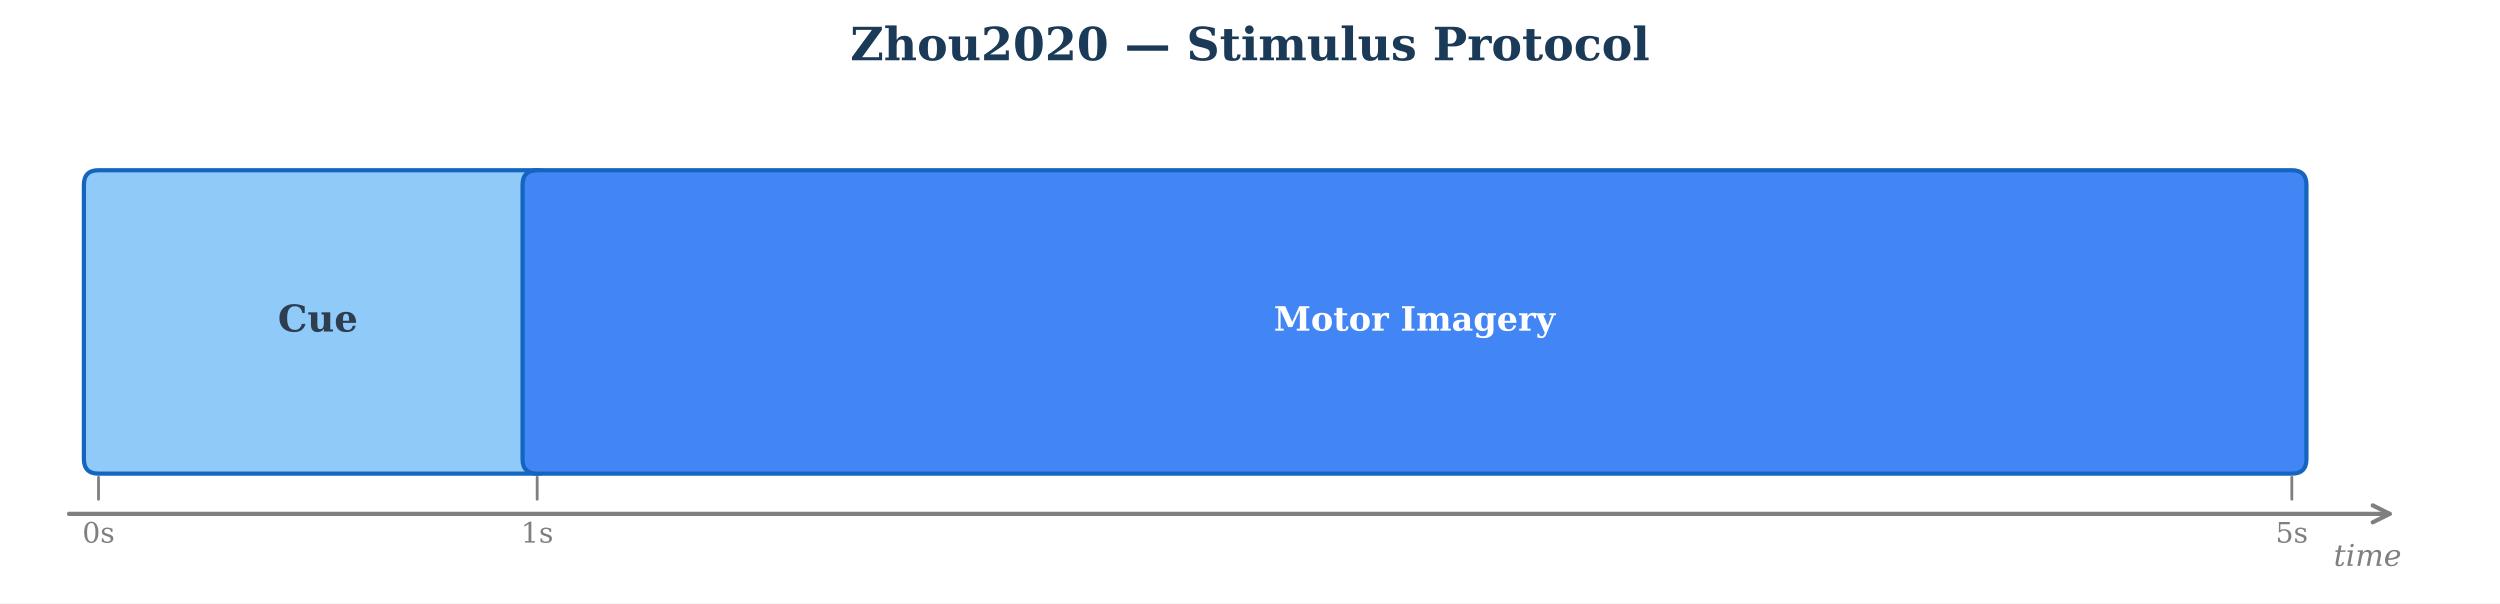
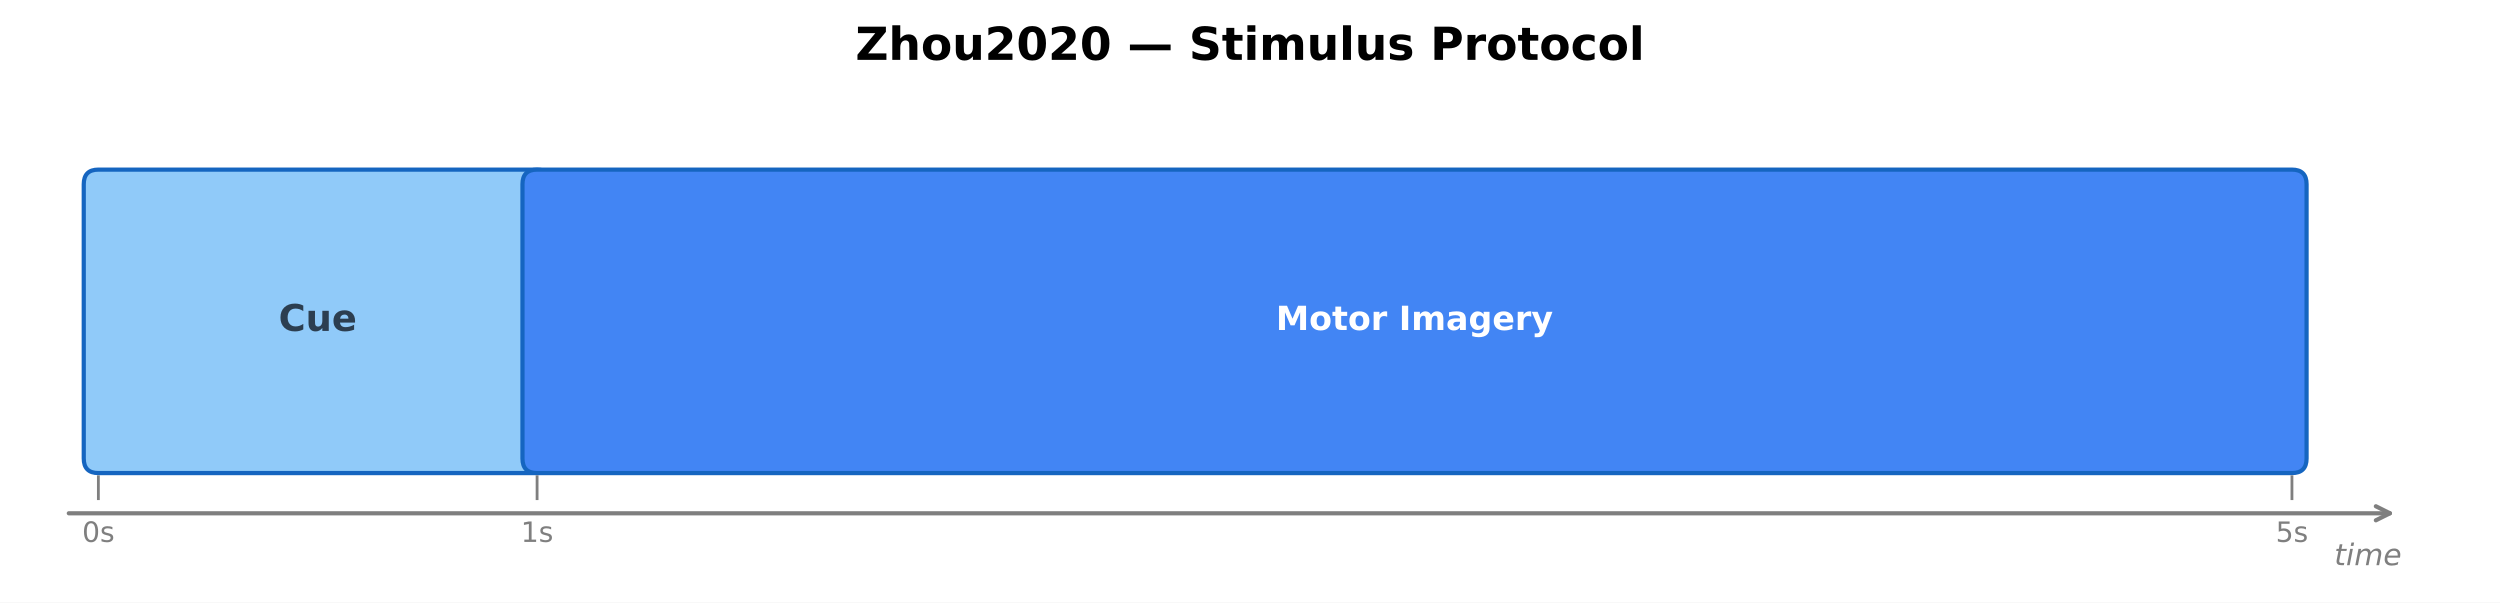
- <svg xmlns="http://www.w3.org/2000/svg" xmlns:xlink="http://www.w3.org/1999/xlink" width="708.48pt" height="170.95pt" viewBox="0 0 708.48 170.95" version="1.1">
+ <svg xmlns="http://www.w3.org/2000/svg" xmlns:xlink="http://www.w3.org/1999/xlink" width="712.8pt" height="171.788pt" viewBox="0 0 712.8 171.788" version="1.1">
  <defs>
    <style type="text/css">*{stroke-linejoin: round; stroke-linecap: butt}</style>
  </defs>
  <g id="figure_1">
    <g id="patch_1">
-       <path d="M 0 170.95  L 708.48 170.95  L 708.48 0  L 0 0  z " style="fill: #ffffff" />
+       <path d="M 0 171.788  L 712.8 171.788  L 712.8 0  L 0 0  z " style="fill: #ffffff" />
    </g>
    <g id="axes_1">
      <g id="patch_2">
-         <path d="M 27.919 134.226  L 152.232 134.226  Q 156.375 134.226 156.375 130.082  L 156.375 52.387  Q 156.375 48.243 152.232 48.243  L 27.919 48.243  Q 23.775 48.243 23.775 52.387  L 23.775 130.082  Q 23.775 134.226 27.919 134.226  z " clip-path="url(#pac7bf177c7)" style="fill: #90caf9; stroke: #1565c0; stroke-width: 1.2" />
+         <path d="M 28.048 134.88  L 153.134 134.88  Q 157.304 134.88 157.304 130.711  L 157.304 52.532  Q 157.304 48.362 153.134 48.362  L 28.048 48.362  Q 23.878 48.362 23.878 52.532  L 23.878 130.711  Q 23.878 134.88 28.048 134.88  z " clip-path="url(#p168a9b59c7)" style="fill: #90caf9; stroke: #1565c0; stroke-width: 1.2" />
      </g>
      <g id="patch_3">
-         <path d="M 152.232 134.226  L 649.483 134.226  Q 653.627 134.226 653.627 130.082  L 653.627 52.387  Q 653.627 48.243 649.483 48.243  L 152.232 48.243  Q 148.088 48.243 148.088 52.387  L 148.088 130.082  Q 148.088 134.226 152.232 134.226  z " clip-path="url(#pac7bf177c7)" style="fill: #4285f4; stroke: #1565c0; stroke-width: 1.2" />
+         <path d="M 153.134 134.88  L 653.481 134.88  Q 657.65 134.88 657.65 130.711  L 657.65 52.532  Q 657.65 48.362 653.481 48.362  L 153.134 48.362  Q 148.965 48.362 148.965 52.532  L 148.965 130.711  Q 148.965 134.88 153.134 134.88  z " clip-path="url(#p168a9b59c7)" style="fill: #4285f4; stroke: #1565c0; stroke-width: 1.2" />
      </g>
      <g id="line2d_1">
-         <path d="M 27.919 135.262  L 27.919 141.477  " clip-path="url(#pac7bf177c7)" style="fill: none; stroke: #7f7f7f; stroke-width: 0.8; stroke-linecap: round" />
+         <path d="M 28.048 135.923  L 28.048 142.177  " clip-path="url(#p168a9b59c7)" style="fill: none; stroke: #7f7f7f; stroke-width: 0.8; stroke-linecap: square" />
      </g>
      <g id="line2d_2">
-         <path d="M 152.232 135.262  L 152.232 141.477  " clip-path="url(#pac7bf177c7)" style="fill: none; stroke: #7f7f7f; stroke-width: 0.8; stroke-linecap: round" />
+         <path d="M 153.134 135.923  L 153.134 142.177  " clip-path="url(#p168a9b59c7)" style="fill: none; stroke: #7f7f7f; stroke-width: 0.8; stroke-linecap: square" />
      </g>
      <g id="line2d_3">
-         <path d="M 649.483 135.262  L 649.483 141.477  " clip-path="url(#pac7bf177c7)" style="fill: none; stroke: #7f7f7f; stroke-width: 0.8; stroke-linecap: round" />
+         <path d="M 653.481 135.923  L 653.481 142.177  " clip-path="url(#p168a9b59c7)" style="fill: none; stroke: #7f7f7f; stroke-width: 0.8; stroke-linecap: square" />
      </g>
      <g id="text_1">
-         <g clip-path="url(#pac7bf177c7)">
-           <g style="fill: #2c3e50" transform="translate(78.73932 93.96193) scale(0.105 -0.105)">
+         <g clip-path="url(#p168a9b59c7)">
+           <g style="fill: #2c3e50" transform="translate(79.43972 94.34879) scale(0.105 -0.105)">
            <defs>
-               <path id="DejaVuSerif-Bold-26" d="M 4769 1331  Q 4584 609 4106 259  Q 3628 -91 2822 -91  Q 1641 -91 955 561  Q 269 1213 269 2328  Q 269 3447 955 4098  Q 1641 4750 2822 4750  Q 3238 4750 3688 4650  Q 4138 4550 4641 4347  L 4641 3200  L 4244 3200  Q 4122 3788 3800 4080  Q 3478 4372 2950 4372  Q 2269 4372 1937 3870  Q 1606 3369 1606 2328  Q 1606 1288 1937 788  Q 2269 288 2956 288  Q 3422 288 3717 547  Q 4013 806 4147 1331  L 4769 1331  z " transform="scale(0.015625)" />
-               <path id="DejaVuSerif-Bold-58" d="M 3963 3322  L 3963 378  L 4434 378  L 4434 0  L 2853 0  L 2853 469  Q 2656 172 2400 40  Q 2144 -91 1753 -91  Q 1194 -91 908 239  Q 622 569 622 1209  L 622 2944  L 147 2944  L 147 3322  L 1728 3322  L 1728 1381  Q 1728 763 1831 595  Q 1934 428 2209 428  Q 2544 428 2698 675  Q 2853 922 2853 1459  L 2853 2944  L 2450 2944  L 2450 3322  L 3963 3322  z " transform="scale(0.015625)" />
-               <path id="DejaVuSerif-Bold-48" d="M 2566 1875  Q 2566 2531 2444 2795  Q 2322 3059 2028 3059  Q 1744 3059 1620 2800  Q 1497 2541 1497 1931  L 1497 1875  L 2566 1875  z M 3781 1503  L 1497 1503  L 1497 1478  Q 1497 834 1690 548  Q 1884 263 2316 263  Q 2675 263 2897 453  Q 3119 644 3181 1006  L 3700 1006  Q 3566 441 3166 175  Q 2766 -91 2047 -91  Q 1184 -91 723 364  Q 263 819 263 1663  Q 263 2488 734 2950  Q 1206 3413 2047 3413  Q 2872 3413 3312 2927  Q 3753 2441 3781 1503  z " transform="scale(0.015625)" />
+               <path id="DejaVuSans-Bold-26" d="M 4288 256  Q 3956 84 3597 -3  Q 3238 -91 2847 -91  Q 1681 -91 1000 561  Q 319 1213 319 2328  Q 319 3447 1000 4098  Q 1681 4750 2847 4750  Q 3238 4750 3597 4662  Q 3956 4575 4288 4403  L 4288 3438  Q 3953 3666 3628 3772  Q 3303 3878 2944 3878  Q 2300 3878 1931 3465  Q 1563 3053 1563 2328  Q 1563 1606 1931 1193  Q 2300 781 2944 781  Q 3303 781 3628 887  Q 3953 994 4288 1222  L 4288 256  z " transform="scale(0.015625)" />
+               <path id="DejaVuSans-Bold-58" d="M 500 1363  L 500 3500  L 1625 3500  L 1625 3150  Q 1625 2866 1622 2436  Q 1619 2006 1619 1863  Q 1619 1441 1641 1255  Q 1663 1069 1716 984  Q 1784 875 1895 815  Q 2006 756 2150 756  Q 2500 756 2700 1025  Q 2900 1294 2900 1772  L 2900 3500  L 4019 3500  L 4019 0  L 2900 0  L 2900 506  Q 2647 200 2364 54  Q 2081 -91 1741 -91  Q 1134 -91 817 281  Q 500 653 500 1363  z " transform="scale(0.015625)" />
+               <path id="DejaVuSans-Bold-48" d="M 4031 1759  L 4031 1441  L 1416 1441  Q 1456 1047 1700 850  Q 1944 653 2381 653  Q 2734 653 3104 758  Q 3475 863 3866 1075  L 3866 213  Q 3469 63 3072 -14  Q 2675 -91 2278 -91  Q 1328 -91 801 392  Q 275 875 275 1747  Q 275 2603 792 3093  Q 1309 3584 2216 3584  Q 3041 3584 3536 3087  Q 4031 2591 4031 1759  z M 2881 2131  Q 2881 2450 2695 2645  Q 2509 2841 2209 2841  Q 1884 2841 1681 2658  Q 1478 2475 1428 2131  L 2881 2131  z " transform="scale(0.015625)" />
            </defs>
-             <use xlink:href="#DejaVuSerif-Bold-26" />
-             <use xlink:href="#DejaVuSerif-Bold-58" transform="translate(79.59375 0)" />
-             <use xlink:href="#DejaVuSerif-Bold-48" transform="translate(152.2969 0)" />
+             <use xlink:href="#DejaVuSans-Bold-26" />
+             <use xlink:href="#DejaVuSans-Bold-58" transform="translate(73.39062 0)" />
+             <use xlink:href="#DejaVuSans-Bold-48" transform="translate(144.5781 0)" />
          </g>
        </g>
      </g>
      <g id="text_2">
-         <g clip-path="url(#pac7bf177c7)">
-           <g style="fill: #ffffff" transform="translate(360.9803 93.70216) scale(0.095 -0.095)">
+         <g clip-path="url(#p168a9b59c7)">
+           <g style="fill: #ffffff" transform="translate(363.8045 94.08903) scale(0.095 -0.095)">
            <defs>
-               <path id="DejaVuSerif-Bold-30" d="M 269 0  L 269 378  L 863 378  L 863 4288  L 269 4288  L 269 4666  L 2194 4666  L 3525 1672  L 4863 4666  L 6784 4666  L 6784 4288  L 6188 4288  L 6188 378  L 6784 378  L 6784 0  L 4384 0  L 4384 378  L 4978 378  L 4978 3938  L 3531 684  L 2741 684  L 1300 3938  L 1300 378  L 1894 378  L 1894 0  L 269 0  z " transform="scale(0.015625)" />
-               <path id="DejaVuSerif-Bold-52" d="M 2138 263  Q 2488 263 2630 563  Q 2772 863 2772 1663  Q 2772 2463 2631 2761  Q 2491 3059 2138 3059  Q 1784 3059 1640 2757  Q 1497 2456 1497 1663  Q 1497 869 1640 566  Q 1784 263 2138 263  z M 2138 -91  Q 1259 -91 761 376  Q 263 844 263 1663  Q 263 2484 761 2948  Q 1259 3413 2138 3413  Q 3019 3413 3516 2948  Q 4013 2484 4013 1663  Q 4013 844 3514 376  Q 3016 -91 2138 -91  z " transform="scale(0.015625)" />
-               <path id="DejaVuSerif-Bold-57" d="M 634 2944  L 153 2944  L 153 3322  L 634 3322  L 634 4353  L 1741 4353  L 1741 3322  L 2663 3322  L 2663 2944  L 1741 2944  L 1741 909  Q 1741 475 1809 369  Q 1878 263 2059 263  Q 2259 263 2356 397  Q 2453 531 2459 813  L 2925 813  Q 2897 313 2651 111  Q 2406 -91 1806 -91  Q 1122 -91 878 123  Q 634 338 634 909  L 634 2944  z " transform="scale(0.015625)" />
-               <path id="DejaVuSerif-Bold-55" d="M 3438 3359  L 3438 2369  L 3084 2369  Q 3066 2634 2941 2764  Q 2816 2894 2578 2894  Q 2216 2894 2006 2575  Q 1797 2256 1797 1691  L 1797 378  L 2400 378  L 2400 0  L 219 0  L 219 378  L 691 378  L 691 2944  L 184 2944  L 184 3322  L 1797 3322  L 1797 2731  Q 1959 3078 2226 3245  Q 2494 3413 2881 3413  Q 2978 3413 3117 3398  Q 3256 3384 3438 3359  z " transform="scale(0.015625)" />
-               <path id="DejaVuSerif-Bold-3" transform="scale(0.015625)" />
-               <path id="DejaVuSerif-Bold-2c" d="M 300 0  L 300 378  L 897 378  L 897 4288  L 300 4288  L 300 4666  L 2700 4666  L 2700 4288  L 2100 4288  L 2100 378  L 2700 378  L 2700 0  L 300 0  z " transform="scale(0.015625)" />
-               <path id="DejaVuSerif-Bold-50" d="M 3884 2778  Q 4116 3109 4384 3261  Q 4653 3413 5013 3413  Q 5584 3413 5867 3089  Q 6150 2766 6150 2113  L 6150 378  L 6625 378  L 6625 0  L 4647 0  L 4647 378  L 5044 378  L 5044 1947  Q 5044 2569 4948 2731  Q 4853 2894 4594 2894  Q 4300 2894 4137 2667  Q 3975 2441 3975 2022  L 3975 378  L 4372 378  L 4372 0  L 2472 0  L 2472 378  L 2869 378  L 2869 1947  Q 2869 2569 2772 2731  Q 2675 2894 2419 2894  Q 2122 2894 1959 2667  Q 1797 2441 1797 2022  L 1797 378  L 2194 378  L 2194 0  L 219 0  L 219 378  L 691 378  L 691 2944  L 219 2944  L 219 3322  L 1797 3322  L 1797 2853  Q 1991 3144 2241 3278  Q 2491 3413 2834 3413  Q 3241 3413 3494 3258  Q 3747 3103 3884 2778  z " transform="scale(0.015625)" />
-               <path id="DejaVuSerif-Bold-44" d="M 3525 2041  L 3525 378  L 4000 378  L 4000 0  L 2419 0  L 2419 422  Q 2200 159 1931 34  Q 1663 -91 1319 -91  Q 809 -91 536 182  Q 263 456 263 966  Q 263 1525 655 1803  Q 1047 2081 1838 2081  L 2419 2081  L 2419 2278  Q 2419 2681 2228 2873  Q 2038 3066 1638 3066  Q 1306 3066 1126 2930  Q 947 2794 872 2484  L 519 2484  L 519 3200  Q 816 3306 1134 3359  Q 1453 3413 1806 3413  Q 2697 3413 3111 3081  Q 3525 2750 3525 2041  z M 2419 1044  L 2419 1709  L 2003 1709  Q 1694 1709 1528 1540  Q 1363 1372 1363 1056  Q 1363 741 1483 584  Q 1603 428 1850 428  Q 2106 428 2262 597  Q 2419 766 2419 1044  z " transform="scale(0.015625)" />
-               <path id="DejaVuSerif-Bold-4a" d="M 3853 2944  L 3853 44  Q 3853 -656 3354 -1039  Q 2856 -1422 1947 -1422  Q 1616 -1422 1275 -1370  Q 934 -1319 575 -1216  L 575 -422  L 928 -422  Q 975 -750 1192 -909  Q 1409 -1069 1813 -1069  Q 2325 -1069 2536 -823  Q 2747 -578 2747 44  L 2747 422  Q 2606 163 2367 36  Q 2128 -91 1778 -91  Q 1072 -91 667 378  Q 263 847 263 1663  Q 263 2481 667 2947  Q 1072 3413 1778 3413  Q 2128 3413 2367 3286  Q 2606 3159 2747 2900  L 2747 3322  L 4325 3322  L 4325 2944  L 3853 2944  z M 2747 1825  Q 2747 2406 2597 2665  Q 2447 2925 2119 2925  Q 1775 2925 1636 2651  Q 1497 2378 1497 1663  Q 1497 947 1637 672  Q 1778 397 2119 397  Q 2447 397 2597 656  Q 2747 916 2747 1497  L 2747 1825  z " transform="scale(0.015625)" />
-               <path id="DejaVuSerif-Bold-5c" d="M 1997 -750  Q 1847 -1116 1634 -1269  Q 1422 -1422 1063 -1422  Q 909 -1422 721 -1387  Q 534 -1353 313 -1288  L 313 -594  L 666 -597  Q 675 -838 779 -953  Q 884 -1069 1094 -1069  Q 1297 -1069 1422 -958  Q 1547 -847 1672 -538  L 1722 -422  L 275 2944  L -84 2944  L -84 3322  L 1831 3322  L 1831 2944  L 1434 2944  L 2278 978  L 3066 2944  L 2625 2944  L 2625 3322  L 3872 3322  L 3872 2944  L 3469 2944  L 1997 -750  z " transform="scale(0.015625)" />
+               <path id="DejaVuSans-Bold-30" d="M 588 4666  L 2119 4666  L 3181 2169  L 4250 4666  L 5778 4666  L 5778 0  L 4641 0  L 4641 3413  L 3566 897  L 2803 897  L 1728 3413  L 1728 0  L 588 0  L 588 4666  z " transform="scale(0.015625)" />
+               <path id="DejaVuSans-Bold-52" d="M 2203 2784  Q 1831 2784 1636 2517  Q 1441 2250 1441 1747  Q 1441 1244 1636 976  Q 1831 709 2203 709  Q 2569 709 2762 976  Q 2956 1244 2956 1747  Q 2956 2250 2762 2517  Q 2569 2784 2203 2784  z M 2203 3584  Q 3106 3584 3614 3096  Q 4122 2609 4122 1747  Q 4122 884 3614 396  Q 3106 -91 2203 -91  Q 1297 -91 786 396  Q 275 884 275 1747  Q 275 2609 786 3096  Q 1297 3584 2203 3584  z " transform="scale(0.015625)" />
+               <path id="DejaVuSans-Bold-57" d="M 1759 4494  L 1759 3500  L 2913 3500  L 2913 2700  L 1759 2700  L 1759 1216  Q 1759 972 1856 886  Q 1953 800 2241 800  L 2816 800  L 2816 0  L 1856 0  Q 1194 0 917 276  Q 641 553 641 1216  L 641 2700  L 84 2700  L 84 3500  L 641 3500  L 641 4494  L 1759 4494  z " transform="scale(0.015625)" />
+               <path id="DejaVuSans-Bold-55" d="M 3138 2547  Q 2991 2616 2845 2648  Q 2700 2681 2553 2681  Q 2122 2681 1889 2404  Q 1656 2128 1656 1613  L 1656 0  L 538 0  L 538 3500  L 1656 3500  L 1656 2925  Q 1872 3269 2151 3426  Q 2431 3584 2822 3584  Q 2878 3584 2943 3579  Q 3009 3575 3134 3559  L 3138 2547  z " transform="scale(0.015625)" />
+               <path id="DejaVuSans-Bold-3" transform="scale(0.015625)" />
+               <path id="DejaVuSans-Bold-2c" d="M 588 4666  L 1791 4666  L 1791 0  L 588 0  L 588 4666  z " transform="scale(0.015625)" />
+               <path id="DejaVuSans-Bold-50" d="M 3781 2919  Q 3994 3244 4286 3414  Q 4578 3584 4928 3584  Q 5531 3584 5847 3212  Q 6163 2841 6163 2131  L 6163 0  L 5038 0  L 5038 1825  Q 5041 1866 5042 1909  Q 5044 1953 5044 2034  Q 5044 2406 4934 2573  Q 4825 2741 4581 2741  Q 4263 2741 4089 2478  Q 3916 2216 3909 1719  L 3909 0  L 2784 0  L 2784 1825  Q 2784 2406 2684 2573  Q 2584 2741 2328 2741  Q 2006 2741 1831 2477  Q 1656 2213 1656 1722  L 1656 0  L 531 0  L 531 3500  L 1656 3500  L 1656 2988  Q 1863 3284 2130 3434  Q 2397 3584 2719 3584  Q 3081 3584 3359 3409  Q 3638 3234 3781 2919  z " transform="scale(0.015625)" />
+               <path id="DejaVuSans-Bold-44" d="M 2106 1575  Q 1756 1575 1579 1456  Q 1403 1338 1403 1106  Q 1403 894 1545 773  Q 1688 653 1941 653  Q 2256 653 2472 879  Q 2688 1106 2688 1447  L 2688 1575  L 2106 1575  z M 3816 1997  L 3816 0  L 2688 0  L 2688 519  Q 2463 200 2181 54  Q 1900 -91 1497 -91  Q 953 -91 614 226  Q 275 544 275 1050  Q 275 1666 698 1953  Q 1122 2241 2028 2241  L 2688 2241  L 2688 2328  Q 2688 2594 2478 2717  Q 2269 2841 1825 2841  Q 1466 2841 1156 2769  Q 847 2697 581 2553  L 581 3406  Q 941 3494 1303 3539  Q 1666 3584 2028 3584  Q 2975 3584 3395 3211  Q 3816 2838 3816 1997  z " transform="scale(0.015625)" />
+               <path id="DejaVuSans-Bold-4a" d="M 2919 594  Q 2688 288 2409 144  Q 2131 0 1766 0  Q 1125 0 706 504  Q 288 1009 288 1791  Q 288 2575 706 3076  Q 1125 3578 1766 3578  Q 2131 3578 2409 3434  Q 2688 3291 2919 2981  L 2919 3500  L 4044 3500  L 4044 353  Q 4044 -491 3511 -936  Q 2978 -1381 1966 -1381  Q 1638 -1381 1331 -1331  Q 1025 -1281 716 -1178  L 716 -306  Q 1009 -475 1290 -558  Q 1572 -641 1856 -641  Q 2406 -641 2662 -400  Q 2919 -159 2919 353  L 2919 594  z M 2181 2772  Q 1834 2772 1640 2515  Q 1447 2259 1447 1791  Q 1447 1309 1634 1061  Q 1822 813 2181 813  Q 2531 813 2725 1069  Q 2919 1325 2919 1791  Q 2919 2259 2725 2515  Q 2531 2772 2181 2772  z " transform="scale(0.015625)" />
+               <path id="DejaVuSans-Bold-5c" d="M 78 3500  L 1197 3500  L 2138 1125  L 2938 3500  L 4056 3500  L 2584 -331  Q 2363 -916 2067 -1148  Q 1772 -1381 1288 -1381  L 641 -1381  L 641 -647  L 991 -647  Q 1275 -647 1404 -556  Q 1534 -466 1606 -231  L 1638 -134  L 78 3500  z " transform="scale(0.015625)" />
            </defs>
-             <use xlink:href="#DejaVuSerif-Bold-30" />
-             <use xlink:href="#DejaVuSerif-Bold-52" transform="translate(110.6875 0)" />
-             <use xlink:href="#DejaVuSerif-Bold-57" transform="translate(177.3906 0)" />
-             <use xlink:href="#DejaVuSerif-Bold-52" transform="translate(223.5781 0)" />
-             <use xlink:href="#DejaVuSerif-Bold-55" transform="translate(290.2812 0)" />
-             <use xlink:href="#DejaVuSerif-Bold-3" transform="translate(342.9688 0)" />
-             <use xlink:href="#DejaVuSerif-Bold-2c" transform="translate(377.7812 0)" />
-             <use xlink:href="#DejaVuSerif-Bold-50" transform="translate(424.5625 0)" />
-             <use xlink:href="#DejaVuSerif-Bold-44" transform="translate(530.375 0)" />
-             <use xlink:href="#DejaVuSerif-Bold-4a" transform="translate(595.1719 0)" />
-             <use xlink:href="#DejaVuSerif-Bold-48" transform="translate(665.0938 0)" />
-             <use xlink:href="#DejaVuSerif-Bold-55" transform="translate(728.7188 0)" />
-             <use xlink:href="#DejaVuSerif-Bold-5c" transform="translate(781.4062 0)" />
+             <use xlink:href="#DejaVuSans-Bold-30" />
+             <use xlink:href="#DejaVuSans-Bold-52" transform="translate(99.51562 0)" />
+             <use xlink:href="#DejaVuSans-Bold-57" transform="translate(168.2188 0)" />
+             <use xlink:href="#DejaVuSans-Bold-52" transform="translate(216.0156 0)" />
+             <use xlink:href="#DejaVuSans-Bold-55" transform="translate(284.7188 0)" />
+             <use xlink:href="#DejaVuSans-Bold-3" transform="translate(334.0312 0)" />
+             <use xlink:href="#DejaVuSans-Bold-2c" transform="translate(368.8438 0)" />
+             <use xlink:href="#DejaVuSans-Bold-50" transform="translate(406.0469 0)" />
+             <use xlink:href="#DejaVuSans-Bold-44" transform="translate(510.25 0)" />
+             <use xlink:href="#DejaVuSans-Bold-4a" transform="translate(577.7344 0)" />
+             <use xlink:href="#DejaVuSans-Bold-48" transform="translate(649.3125 0)" />
+             <use xlink:href="#DejaVuSans-Bold-55" transform="translate(717.1406 0)" />
+             <use xlink:href="#DejaVuSans-Bold-5c" transform="translate(766.4531 0)" />
          </g>
        </g>
      </g>
      <g id="text_3">
-         <g style="fill: #7f7f7f" transform="translate(23.32131 153.7713) scale(0.08 -0.08)">
+         <g style="fill: #7f7f7f" transform="translate(23.41901 154.5095) scale(0.08 -0.08)">
          <defs>
-             <path id="DejaVuSerif-13" d="M 2034 219  Q 2513 219 2750 744  Q 2988 1269 2988 2328  Q 2988 3391 2750 3916  Q 2513 4441 2034 4441  Q 1556 4441 1318 3916  Q 1081 3391 1081 2328  Q 1081 1269 1318 744  Q 1556 219 2034 219  z M 2034 -91  Q 1275 -91 848 546  Q 422 1184 422 2328  Q 422 3475 848 4112  Q 1275 4750 2034 4750  Q 2797 4750 3222 4112  Q 3647 3475 3647 2328  Q 3647 1184 3222 546  Q 2797 -91 2034 -91  z " transform="scale(0.015625)" />
-             <path id="DejaVuSerif-56" d="M 359 184  L 359 959  L 691 959  Q 703 588 923 403  Q 1144 219 1575 219  Q 1963 219 2166 364  Q 2369 509 2369 788  Q 2369 1006 2220 1140  Q 2072 1275 1594 1428  L 1178 1569  Q 750 1706 558 1912  Q 366 2119 366 2438  Q 366 2894 700 3153  Q 1034 3413 1625 3413  Q 1888 3413 2178 3344  Q 2469 3275 2778 3144  L 2778 2419  L 2447 2419  Q 2434 2741 2221 2922  Q 2009 3103 1644 3103  Q 1281 3103 1095 2975  Q 909 2847 909 2591  Q 909 2381 1050 2254  Q 1191 2128 1613 1997  L 2069 1856  Q 2541 1709 2748 1489  Q 2956 1269 2956 922  Q 2956 450 2595 179  Q 2234 -91 1600 -91  Q 1278 -91 972 -22  Q 666 47 359 184  z " transform="scale(0.015625)" />
+             <path id="DejaVuSans-13" d="M 2034 4250  Q 1547 4250 1301 3770  Q 1056 3291 1056 2328  Q 1056 1369 1301 889  Q 1547 409 2034 409  Q 2525 409 2770 889  Q 3016 1369 3016 2328  Q 3016 3291 2770 3770  Q 2525 4250 2034 4250  z M 2034 4750  Q 2819 4750 3233 4129  Q 3647 3509 3647 2328  Q 3647 1150 3233 529  Q 2819 -91 2034 -91  Q 1250 -91 836 529  Q 422 1150 422 2328  Q 422 3509 836 4129  Q 1250 4750 2034 4750  z " transform="scale(0.015625)" />
+             <path id="DejaVuSans-56" d="M 2834 3397  L 2834 2853  Q 2591 2978 2328 3040  Q 2066 3103 1784 3103  Q 1356 3103 1142 2972  Q 928 2841 928 2578  Q 928 2378 1081 2264  Q 1234 2150 1697 2047  L 1894 2003  Q 2506 1872 2764 1633  Q 3022 1394 3022 966  Q 3022 478 2636 193  Q 2250 -91 1575 -91  Q 1294 -91 989 -36  Q 684 19 347 128  L 347 722  Q 666 556 975 473  Q 1284 391 1588 391  Q 1994 391 2212 530  Q 2431 669 2431 922  Q 2431 1156 2273 1281  Q 2116 1406 1581 1522  L 1381 1569  Q 847 1681 609 1914  Q 372 2147 372 2553  Q 372 3047 722 3315  Q 1072 3584 1716 3584  Q 2034 3584 2315 3537  Q 2597 3491 2834 3397  z " transform="scale(0.015625)" />
          </defs>
-           <use xlink:href="#DejaVuSerif-13" />
-           <use xlink:href="#DejaVuSerif-56" transform="translate(63.625 0)" />
+           <use xlink:href="#DejaVuSans-13" />
+           <use xlink:href="#DejaVuSans-56" transform="translate(63.625 0)" />
        </g>
      </g>
      <g id="text_4">
-         <g style="fill: #7f7f7f" transform="translate(147.6341 153.7713) scale(0.08 -0.08)">
+         <g style="fill: #7f7f7f" transform="translate(148.5056 154.5095) scale(0.08 -0.08)">
          <defs>
-             <path id="DejaVuSerif-14" d="M 909 0  L 909 331  L 1722 331  L 1722 4213  L 781 3603  L 781 4013  L 1919 4750  L 2350 4750  L 2350 331  L 3163 331  L 3163 0  L 909 0  z " transform="scale(0.015625)" />
+             <path id="DejaVuSans-14" d="M 794 531  L 1825 531  L 1825 4091  L 703 3866  L 703 4441  L 1819 4666  L 2450 4666  L 2450 531  L 3481 531  L 3481 0  L 794 0  L 794 531  z " transform="scale(0.015625)" />
          </defs>
-           <use xlink:href="#DejaVuSerif-14" />
-           <use xlink:href="#DejaVuSerif-56" transform="translate(63.625 0)" />
+           <use xlink:href="#DejaVuSans-14" />
+           <use xlink:href="#DejaVuSans-56" transform="translate(63.625 0)" />
        </g>
      </g>
      <g id="text_5">
-         <g style="fill: #7f7f7f" transform="translate(644.8855 153.7713) scale(0.08 -0.08)">
+         <g style="fill: #7f7f7f" transform="translate(648.8518 154.5095) scale(0.08 -0.08)">
          <defs>
-             <path id="DejaVuSerif-18" d="M 3219 4666  L 3219 4153  L 1081 4153  L 1081 2816  Q 1244 2928 1461 2984  Q 1678 3041 1947 3041  Q 2703 3041 3140 2622  Q 3578 2203 3578 1478  Q 3578 738 3136 323  Q 2694 -91 1894 -91  Q 1572 -91 1234 -12  Q 897 66 544 225  L 544 1131  L 897 1131  Q 925 688 1179 453  Q 1434 219 1894 219  Q 2388 219 2653 544  Q 2919 869 2919 1478  Q 2919 2084 2655 2407  Q 2391 2731 1894 2731  Q 1613 2731 1398 2631  Q 1184 2531 1019 2322  L 750 2322  L 750 4666  L 3219 4666  z " transform="scale(0.015625)" />
+             <path id="DejaVuSans-18" d="M 691 4666  L 3169 4666  L 3169 4134  L 1269 4134  L 1269 2991  Q 1406 3038 1543 3061  Q 1681 3084 1819 3084  Q 2600 3084 3056 2656  Q 3513 2228 3513 1497  Q 3513 744 3044 326  Q 2575 -91 1722 -91  Q 1428 -91 1123 -41  Q 819 9 494 109  L 494 744  Q 775 591 1075 516  Q 1375 441 1709 441  Q 2250 441 2565 725  Q 2881 1009 2881 1497  Q 2881 1984 2565 2268  Q 2250 2553 1709 2553  Q 1456 2553 1204 2497  Q 953 2441 691 2322  L 691 4666  z " transform="scale(0.015625)" />
          </defs>
-           <use xlink:href="#DejaVuSerif-18" />
-           <use xlink:href="#DejaVuSerif-56" transform="translate(63.625 0)" />
+           <use xlink:href="#DejaVuSans-18" />
+           <use xlink:href="#DejaVuSans-56" transform="translate(63.625 0)" />
        </g>
      </g>
      <g id="patch_4">
-         <path d="M 19.56 145.621  Q 349.061 145.621 677.22 145.621  " style="fill: none; stroke: #7f7f7f; stroke-width: 1.2; stroke-linecap: round" />
-         <path d="M 672.42 143.221  L 677.22 145.621  L 672.42 148.021  " style="fill: none; stroke: #7f7f7f; stroke-width: 1.2; stroke-linecap: round" />
+         <path d="M 19.622 146.347  Q 351.186 146.347 681.409 146.347  " style="fill: none; stroke: #7f7f7f; stroke-width: 1.2; stroke-linecap: round" />
+         <path d="M 677.409 144.347  L 681.409 146.347  L 677.409 148.347  " style="fill: none; stroke: #7f7f7f; stroke-width: 1.2; stroke-linecap: round" />
      </g>
      <g id="text_6">
-         <g style="fill: #7f7f7f" transform="translate(661.3353 160.3668) scale(0.085 -0.085)">
+         <g style="fill: #7f7f7f" transform="translate(665.5489 161.1444) scale(0.085 -0.085)">
          <defs>
-             <path id="DejaVuSerif-Italic-57" d="M 856 2988  L 350 2988  L 416 3322  L 922 3322  L 1122 4353  L 1700 4353  L 1500 3322  L 2581 3322  L 2516 2988  L 1434 2988  L 1025 878  Q 978 631 978 488  Q 978 388 1000 338  Q 1059 219 1278 219  Q 1503 219 1633 351  Q 1763 484 1825 781  L 2259 781  Q 2147 328 1884 118  Q 1622 -91 1169 -91  Q 672 -91 506 131  Q 406 266 406 516  Q 406 675 447 878  L 856 2988  z " transform="scale(0.015625)" />
-             <path id="DejaVuSerif-Italic-4c" d="M 1009 4353  Q 1038 4497 1163 4603  Q 1288 4709 1434 4709  Q 1578 4709 1663 4603  Q 1728 4522 1728 4422  Q 1728 4388 1719 4353  Q 1691 4206 1567 4103  Q 1444 4000 1297 4000  Q 1150 4000 1066 4103  Q 1003 4181 1003 4281  Q 1003 4316 1009 4353  z M 963 331  L 1506 331  L 1444 0  L 325 0  L 903 2988  L 353 2988  L 419 3322  L 1544 3322  L 963 331  z " transform="scale(0.015625)" />
-             <path id="DejaVuSerif-Italic-50" d="M 3503 2675  Q 3741 3041 4034 3227  Q 4328 3413 4672 3413  Q 5194 3413 5388 3088  Q 5503 2894 5503 2578  Q 5503 2372 5453 2113  L 5106 331  L 5625 331  L 5563 0  L 4469 0  L 4866 2047  Q 4913 2291 4913 2466  Q 4913 2659 4856 2772  Q 4750 2988 4403 2988  Q 4019 2988 3761 2697  Q 3503 2406 3394 1850  L 3034 0  L 2459 0  L 2863 2069  Q 2906 2303 2906 2472  Q 2906 2666 2850 2775  Q 2741 2988 2394 2988  Q 2009 2988 1751 2697  Q 1494 2406 1384 1850  L 1025 0  L 450 0  L 1031 2994  L 481 2994  L 544 3322  L 1669 3322  L 1556 2731  Q 1778 3063 2059 3238  Q 2341 3413 2653 3413  Q 3041 3413 3262 3220  Q 3484 3028 3503 2675  z " transform="scale(0.015625)" />
-             <path id="DejaVuSerif-Italic-48" d="M 938 1275  Q 925 1156 925 1050  Q 925 756 1031 563  Q 1216 219 1709 219  Q 2072 219 2250 328  Q 2569 525 2644 778  L 3066 778  Q 2941 381 2475 103  Q 2150 -91 1506 -91  Q 863 -91 516 388  Q 272 722 272 1206  Q 272 1419 319 1659  Q 472 2450 1000 2931  Q 1528 3413 2278 3413  Q 3500 3413 3500 2547  Q 3500 1913 2859 1603  Q 2206 1288 938 1275  z M 2541 1975  Q 2891 2181 2891 2569  Q 2891 3103 2181 3103  Q 1763 3103 1472 2784  Q 1181 2466 1003 1606  Q 2006 1653 2541 1975  z " transform="scale(0.015625)" />
+             <path id="DejaVuSans-Oblique-57" d="M 2706 3500  L 2619 3053  L 1472 3053  L 1100 1153  Q 1081 1047 1072 975  Q 1063 903 1063 863  Q 1063 663 1183 572  Q 1303 481 1569 481  L 2150 481  L 2053 0  L 1503 0  Q 991 0 739 200  Q 488 400 488 806  Q 488 878 497 964  Q 506 1050 525 1153  L 897 3053  L 409 3053  L 500 3500  L 978 3500  L 1172 4494  L 1747 4494  L 1556 3500  L 2706 3500  z " transform="scale(0.015625)" />
+             <path id="DejaVuSans-Oblique-4c" d="M 1172 4863  L 1747 4863  L 1606 4134  L 1031 4134  L 1172 4863  z M 909 3500  L 1484 3500  L 800 0  L 225 0  L 909 3500  z " transform="scale(0.015625)" />
+             <path id="DejaVuSans-Oblique-50" d="M 5747 2113  L 5338 0  L 4763 0  L 5166 2094  Q 5191 2228 5203 2325  Q 5216 2422 5216 2491  Q 5216 2772 5059 2928  Q 4903 3084 4622 3084  Q 4203 3084 3875 2770  Q 3547 2456 3450 1953  L 3066 0  L 2491 0  L 2900 2094  Q 2925 2209 2937 2307  Q 2950 2406 2950 2484  Q 2950 2769 2794 2926  Q 2638 3084 2363 3084  Q 1938 3084 1609 2770  Q 1281 2456 1184 1953  L 800 0  L 225 0  L 909 3500  L 1484 3500  L 1375 2956  Q 1609 3263 1923 3423  Q 2238 3584 2597 3584  Q 2978 3584 3223 3384  Q 3469 3184 3519 2828  Q 3781 3197 4126 3390  Q 4472 3584 4856 3584  Q 5306 3584 5551 3325  Q 5797 3066 5797 2591  Q 5797 2488 5784 2364  Q 5772 2241 5747 2113  z " transform="scale(0.015625)" />
+             <path id="DejaVuSans-Oblique-48" d="M 3078 2063  Q 3088 2113 3092 2166  Q 3097 2219 3097 2272  Q 3097 2653 2873 2875  Q 2650 3097 2266 3097  Q 1838 3097 1509 2826  Q 1181 2556 1013 2059  L 3078 2063  z M 3578 1613  L 903 1613  Q 884 1494 878 1425  Q 872 1356 872 1306  Q 872 872 1139 634  Q 1406 397 1894 397  Q 2269 397 2603 481  Q 2938 566 3225 728  L 3116 159  Q 2806 34 2476 -28  Q 2147 -91 1806 -91  Q 1078 -91 686 257  Q 294 606 294 1247  Q 294 1794 489 2264  Q 684 2734 1063 3103  Q 1306 3334 1642 3459  Q 1978 3584 2356 3584  Q 2950 3584 3301 3228  Q 3653 2872 3653 2272  Q 3653 2128 3634 1964  Q 3616 1800 3578 1613  z " transform="scale(0.015625)" />
          </defs>
-           <use xlink:href="#DejaVuSerif-Italic-57" />
-           <use xlink:href="#DejaVuSerif-Italic-4c" transform="translate(40.1875 0)" />
-           <use xlink:href="#DejaVuSerif-Italic-50" transform="translate(72.17188 0)" />
-           <use xlink:href="#DejaVuSerif-Italic-48" transform="translate(167 0)" />
+           <use xlink:href="#DejaVuSans-Oblique-57" />
+           <use xlink:href="#DejaVuSans-Oblique-4c" transform="translate(39.20312 0)" />
+           <use xlink:href="#DejaVuSans-Oblique-50" transform="translate(66.98438 0)" />
+           <use xlink:href="#DejaVuSans-Oblique-48" transform="translate(164.3906 0)" />
        </g>
      </g>
      <g id="text_7">
-         <g style="fill: #1b3a57" transform="translate(240.9572 17.07797) scale(0.13 -0.13)">
+         <g transform="translate(243.8921 17.07797) scale(0.13 -0.13)">
          <defs>
-             <path id="DejaVuSerif-Bold-3d" d="M 238 0  L 238 441  L 3022 4238  L 788 4238  L 788 3541  L 359 3541  L 359 4666  L 4409 4666  L 4409 4225  L 1656 428  L 4013 428  L 4013 1081  L 4441 1081  L 4441 0  L 238 0  z " transform="scale(0.015625)" />
-             <path id="DejaVuSerif-Bold-4b" d="M 219 0  L 219 378  L 691 378  L 691 4488  L 197 4488  L 197 4863  L 1797 4863  L 1797 2853  Q 1997 3150 2253 3281  Q 2509 3413 2900 3413  Q 3459 3413 3745 3083  Q 4031 2753 4031 2113  L 4031 378  L 4506 378  L 4506 0  L 2522 0  L 2522 378  L 2925 378  L 2925 2144  Q 2925 2566 2817 2730  Q 2709 2894 2444 2894  Q 2109 2894 1953 2648  Q 1797 2403 1797 1869  L 1797 378  L 2203 378  L 2203 0  L 219 0  z " transform="scale(0.015625)" />
-             <path id="DejaVuSerif-Bold-15" d="M 844 3513  L 469 3513  L 469 4519  Q 850 4634 1223 4692  Q 1597 4750 1978 4750  Q 2869 4750 3367 4386  Q 3866 4022 3866 3372  Q 3866 2909 3591 2542  Q 3316 2175 2541 1672  L 1241 819  L 3450 819  L 3450 1369  L 3878 1369  L 3878 0  L 428 0  L 428 763  L 1119 1241  Q 2003 1850 2297 2278  Q 2591 2706 2591 3278  Q 2591 3819 2367 4101  Q 2144 4384 1716 4384  Q 1347 4384 1125 4161  Q 903 3938 844 3513  z " transform="scale(0.015625)" />
-             <path id="DejaVuSerif-Bold-13" d="M 2228 275  Q 2603 275 2742 615  Q 2881 956 2881 2328  Q 2881 3691 2742 4037  Q 2603 4384 2228 4384  Q 1853 4384 1714 4043  Q 1575 3703 1575 2328  Q 1575 956 1714 615  Q 1853 275 2228 275  z M 2228 -91  Q 1294 -91 797 532  Q 300 1156 300 2328  Q 300 3500 797 4125  Q 1294 4750 2228 4750  Q 3159 4750 3656 4125  Q 4153 3500 4153 2328  Q 4153 1156 3656 532  Q 3159 -91 2228 -91  z " transform="scale(0.015625)" />
-             <path id="DejaVuSerif-Bold-782" d="M 344 2075  L 6056 2075  L 6056 1325  L 344 1325  L 344 2075  z " transform="scale(0.015625)" />
-             <path id="DejaVuSerif-Bold-36" d="M 494 225  L 494 1331  L 891 1331  Q 981 806 1318 547  Q 1656 288 2253 288  Q 2738 288 2991 472  Q 3244 656 3244 1013  Q 3244 1294 3072 1450  Q 2900 1606 2363 1741  L 1663 1913  Q 978 2088 700 2398  Q 422 2709 422 3284  Q 422 3978 883 4364  Q 1344 4750 2175 4750  Q 2584 4750 3026 4681  Q 3469 4613 3944 4475  L 3944 3444  L 3547 3444  Q 3456 3925 3150 4148  Q 2844 4372 2278 4372  Q 1816 4372 1580 4211  Q 1344 4050 1344 3731  Q 1344 3441 1506 3289  Q 1669 3138 2303 2975  L 3003 2803  Q 3653 2641 3945 2297  Q 4238 1953 4238 1350  Q 4238 644 3750 276  Q 3263 -91 2316 -91  Q 1859 -91 1409 -12  Q 959 66 494 225  z " transform="scale(0.015625)" />
-             <path id="DejaVuSerif-Bold-4c" d="M 588 4263  Q 588 4516 763 4689  Q 938 4863 1191 4863  Q 1438 4863 1611 4689  Q 1784 4516 1784 4263  Q 1784 4016 1611 3842  Q 1438 3669 1191 3669  Q 938 3669 763 3841  Q 588 4013 588 4263  z M 1797 378  L 2272 378  L 2272 0  L 219 0  L 219 378  L 691 378  L 691 2944  L 219 2944  L 219 3322  L 1797 3322  L 1797 378  z " transform="scale(0.015625)" />
-             <path id="DejaVuSerif-Bold-4f" d="M 1797 378  L 2272 378  L 2272 0  L 219 0  L 219 378  L 691 378  L 691 4488  L 219 4488  L 219 4863  L 1797 4863  L 1797 378  z " transform="scale(0.015625)" />
-             <path id="DejaVuSerif-Bold-56" d="M 300 97  L 300 1025  L 653 1025  Q 697 653 931 458  Q 1166 263 1569 263  Q 1906 263 2086 380  Q 2266 497 2266 716  Q 2266 916 2152 1025  Q 2038 1134 1709 1216  L 1253 1331  Q 738 1459 506 1698  Q 275 1938 275 2344  Q 275 2884 650 3148  Q 1025 3413 1806 3413  Q 2100 3413 2433 3364  Q 2766 3316 3169 3213  L 3169 2375  L 2816 2375  Q 2788 2716 2573 2887  Q 2359 3059 1959 3059  Q 1622 3059 1448 2951  Q 1275 2844 1275 2638  Q 1275 2469 1375 2372  Q 1475 2275 1734 2209  L 2188 2094  Q 2841 1928 3091 1684  Q 3341 1441 3341 1006  Q 3341 444 2939 176  Q 2538 -91 1691 -91  Q 1381 -91 1034 -44  Q 688 3 300 97  z " transform="scale(0.015625)" />
-             <path id="DejaVuSerif-Bold-33" d="M 300 0  L 300 378  L 897 378  L 897 4288  L 300 4288  L 300 4666  L 2956 4666  Q 3734 4666 4193 4295  Q 4653 3925 4653 3303  Q 4653 2678 4192 2304  Q 3731 1931 2956 1931  L 2100 1931  L 2100 378  L 2853 378  L 2853 0  L 300 0  z M 2100 2309  L 2450 2309  Q 2856 2309 3098 2579  Q 3341 2850 3341 3303  Q 3341 3753 3100 4020  Q 2859 4288 2450 4288  L 2100 4288  L 2100 2309  z " transform="scale(0.015625)" />
-             <path id="DejaVuSerif-Bold-46" d="M 3609 1038  Q 3491 469 3123 189  Q 2756 -91 2125 -91  Q 1238 -91 750 368  Q 263 828 263 1663  Q 263 2488 744 2950  Q 1225 3413 2081 3413  Q 2428 3413 2781 3347  Q 3134 3281 3500 3150  L 3500 2228  L 3150 2228  Q 3100 2650 2903 2854  Q 2706 3059 2350 3059  Q 1888 3059 1692 2746  Q 1497 2434 1497 1663  Q 1497 909 1687 586  Q 1878 263 2309 263  Q 2644 263 2845 463  Q 3047 663 3091 1038  L 3609 1038  z " transform="scale(0.015625)" />
+             <path id="DejaVuSans-Bold-3d" d="M 359 4666  L 4281 4666  L 4281 3938  L 1778 909  L 4353 909  L 4353 0  L 288 0  L 288 728  L 2791 3756  L 359 3756  L 359 4666  z " transform="scale(0.015625)" />
+             <path id="DejaVuSans-Bold-4b" d="M 4056 2131  L 4056 0  L 2931 0  L 2931 347  L 2931 1625  Q 2931 2084 2911 2256  Q 2891 2428 2841 2509  Q 2775 2619 2662 2680  Q 2550 2741 2406 2741  Q 2056 2741 1856 2470  Q 1656 2200 1656 1722  L 1656 0  L 538 0  L 538 4863  L 1656 4863  L 1656 2988  Q 1909 3294 2193 3439  Q 2478 3584 2822 3584  Q 3428 3584 3742 3212  Q 4056 2841 4056 2131  z " transform="scale(0.015625)" />
+             <path id="DejaVuSans-Bold-15" d="M 1844 884  L 3897 884  L 3897 0  L 506 0  L 506 884  L 2209 2388  Q 2438 2594 2547 2791  Q 2656 2988 2656 3200  Q 2656 3528 2436 3728  Q 2216 3928 1850 3928  Q 1569 3928 1234 3808  Q 900 3688 519 3450  L 519 4475  Q 925 4609 1322 4679  Q 1719 4750 2100 4750  Q 2938 4750 3402 4381  Q 3866 4013 3866 3353  Q 3866 2972 3669 2642  Q 3472 2313 2841 1759  L 1844 884  z " transform="scale(0.015625)" />
+             <path id="DejaVuSans-Bold-13" d="M 2944 2338  Q 2944 3213 2780 3570  Q 2616 3928 2228 3928  Q 1841 3928 1675 3570  Q 1509 3213 1509 2338  Q 1509 1453 1675 1090  Q 1841 728 2228 728  Q 2613 728 2778 1090  Q 2944 1453 2944 2338  z M 4147 2328  Q 4147 1169 3647 539  Q 3147 -91 2228 -91  Q 1306 -91 806 539  Q 306 1169 306 2328  Q 306 3491 806 4120  Q 1306 4750 2228 4750  Q 3147 4750 3647 4120  Q 4147 3491 4147 2328  z " transform="scale(0.015625)" />
+             <path id="DejaVuSans-Bold-af6" d="M 344 2156  L 6056 2156  L 6056 1350  L 344 1350  L 344 2156  z " transform="scale(0.015625)" />
+             <path id="DejaVuSans-Bold-36" d="M 3834 4519  L 3834 3531  Q 3450 3703 3084 3790  Q 2719 3878 2394 3878  Q 1963 3878 1756 3759  Q 1550 3641 1550 3391  Q 1550 3203 1689 3098  Q 1828 2994 2194 2919  L 2706 2816  Q 3484 2659 3812 2340  Q 4141 2022 4141 1434  Q 4141 663 3683 286  Q 3225 -91 2284 -91  Q 1841 -91 1394 -6  Q 947 78 500 244  L 500 1259  Q 947 1022 1364 901  Q 1781 781 2169 781  Q 2563 781 2772 912  Q 2981 1044 2981 1288  Q 2981 1506 2839 1625  Q 2697 1744 2272 1838  L 1806 1941  Q 1106 2091 782 2419  Q 459 2747 459 3303  Q 459 4000 909 4375  Q 1359 4750 2203 4750  Q 2588 4750 2994 4692  Q 3400 4634 3834 4519  z " transform="scale(0.015625)" />
+             <path id="DejaVuSans-Bold-4c" d="M 538 3500  L 1656 3500  L 1656 0  L 538 0  L 538 3500  z M 538 4863  L 1656 4863  L 1656 3950  L 538 3950  L 538 4863  z " transform="scale(0.015625)" />
+             <path id="DejaVuSans-Bold-4f" d="M 538 4863  L 1656 4863  L 1656 0  L 538 0  L 538 4863  z " transform="scale(0.015625)" />
+             <path id="DejaVuSans-Bold-56" d="M 3272 3391  L 3272 2541  Q 2913 2691 2578 2766  Q 2244 2841 1947 2841  Q 1628 2841 1473 2761  Q 1319 2681 1319 2516  Q 1319 2381 1436 2309  Q 1553 2238 1856 2203  L 2053 2175  Q 2913 2066 3209 1816  Q 3506 1566 3506 1031  Q 3506 472 3093 190  Q 2681 -91 1863 -91  Q 1516 -91 1145 -36  Q 775 19 384 128  L 384 978  Q 719 816 1070 734  Q 1422 653 1784 653  Q 2113 653 2278 743  Q 2444 834 2444 1013  Q 2444 1163 2330 1236  Q 2216 1309 1875 1350  L 1678 1375  Q 931 1469 631 1722  Q 331 1975 331 2491  Q 331 3047 712 3315  Q 1094 3584 1881 3584  Q 2191 3584 2531 3537  Q 2872 3491 3272 3391  z " transform="scale(0.015625)" />
+             <path id="DejaVuSans-Bold-33" d="M 588 4666  L 2584 4666  Q 3475 4666 3951 4270  Q 4428 3875 4428 3144  Q 4428 2409 3951 2014  Q 3475 1619 2584 1619  L 1791 1619  L 1791 0  L 588 0  L 588 4666  z M 1791 3794  L 1791 2491  L 2456 2491  Q 2806 2491 2997 2661  Q 3188 2831 3188 3144  Q 3188 3456 2997 3625  Q 2806 3794 2456 3794  L 1791 3794  z " transform="scale(0.015625)" />
+             <path id="DejaVuSans-Bold-46" d="M 3366 3391  L 3366 2478  Q 3138 2634 2908 2709  Q 2678 2784 2431 2784  Q 1963 2784 1702 2511  Q 1441 2238 1441 1747  Q 1441 1256 1702 982  Q 1963 709 2431 709  Q 2694 709 2930 787  Q 3166 866 3366 1019  L 3366 103  Q 3103 6 2833 -42  Q 2563 -91 2291 -91  Q 1344 -91 809 395  Q 275 881 275 1747  Q 275 2613 809 3098  Q 1344 3584 2291 3584  Q 2566 3584 2833 3536  Q 3100 3488 3366 3391  z " transform="scale(0.015625)" />
          </defs>
-           <use xlink:href="#DejaVuSerif-Bold-3d" />
-           <use xlink:href="#DejaVuSerif-Bold-4b" transform="translate(73 0)" />
-           <use xlink:href="#DejaVuSerif-Bold-52" transform="translate(145.7031 0)" />
-           <use xlink:href="#DejaVuSerif-Bold-58" transform="translate(212.4062 0)" />
-           <use xlink:href="#DejaVuSerif-Bold-15" transform="translate(285.1094 0)" />
-           <use xlink:href="#DejaVuSerif-Bold-13" transform="translate(354.6875 0)" />
-           <use xlink:href="#DejaVuSerif-Bold-15" transform="translate(424.2656 0)" />
-           <use xlink:href="#DejaVuSerif-Bold-13" transform="translate(493.8438 0)" />
-           <use xlink:href="#DejaVuSerif-Bold-3" transform="translate(563.4219 0)" />
-           <use xlink:href="#DejaVuSerif-Bold-782" transform="translate(598.2344 0)" />
-           <use xlink:href="#DejaVuSerif-Bold-3" transform="translate(698.2344 0)" />
-           <use xlink:href="#DejaVuSerif-Bold-36" transform="translate(733.0469 0)" />
-           <use xlink:href="#DejaVuSerif-Bold-57" transform="translate(805.2656 0)" />
-           <use xlink:href="#DejaVuSerif-Bold-4c" transform="translate(851.4531 0)" />
-           <use xlink:href="#DejaVuSerif-Bold-50" transform="translate(889.4375 0)" />
-           <use xlink:href="#DejaVuSerif-Bold-58" transform="translate(995.25 0)" />
-           <use xlink:href="#DejaVuSerif-Bold-4f" transform="translate(1067.953 0)" />
-           <use xlink:href="#DejaVuSerif-Bold-58" transform="translate(1105.938 0)" />
-           <use xlink:href="#DejaVuSerif-Bold-56" transform="translate(1178.641 0)" />
-           <use xlink:href="#DejaVuSerif-Bold-3" transform="translate(1234.938 0)" />
-           <use xlink:href="#DejaVuSerif-Bold-33" transform="translate(1269.75 0)" />
-           <use xlink:href="#DejaVuSerif-Bold-55" transform="translate(1344.953 0)" />
-           <use xlink:href="#DejaVuSerif-Bold-52" transform="translate(1397.641 0)" />
-           <use xlink:href="#DejaVuSerif-Bold-57" transform="translate(1464.344 0)" />
-           <use xlink:href="#DejaVuSerif-Bold-52" transform="translate(1510.531 0)" />
-           <use xlink:href="#DejaVuSerif-Bold-46" transform="translate(1577.234 0)" />
-           <use xlink:href="#DejaVuSerif-Bold-52" transform="translate(1638.125 0)" />
-           <use xlink:href="#DejaVuSerif-Bold-4f" transform="translate(1704.828 0)" />
+           <use xlink:href="#DejaVuSans-Bold-3d" />
+           <use xlink:href="#DejaVuSans-Bold-4b" transform="translate(72.51562 0)" />
+           <use xlink:href="#DejaVuSans-Bold-52" transform="translate(143.7031 0)" />
+           <use xlink:href="#DejaVuSans-Bold-58" transform="translate(212.4062 0)" />
+           <use xlink:href="#DejaVuSans-Bold-15" transform="translate(283.5938 0)" />
+           <use xlink:href="#DejaVuSans-Bold-13" transform="translate(353.1719 0)" />
+           <use xlink:href="#DejaVuSans-Bold-15" transform="translate(422.75 0)" />
+           <use xlink:href="#DejaVuSans-Bold-13" transform="translate(492.3281 0)" />
+           <use xlink:href="#DejaVuSans-Bold-3" transform="translate(561.9062 0)" />
+           <use xlink:href="#DejaVuSans-Bold-af6" transform="translate(596.7188 0)" />
+           <use xlink:href="#DejaVuSans-Bold-3" transform="translate(696.7188 0)" />
+           <use xlink:href="#DejaVuSans-Bold-36" transform="translate(731.5312 0)" />
+           <use xlink:href="#DejaVuSans-Bold-57" transform="translate(803.5469 0)" />
+           <use xlink:href="#DejaVuSans-Bold-4c" transform="translate(851.3438 0)" />
+           <use xlink:href="#DejaVuSans-Bold-50" transform="translate(885.625 0)" />
+           <use xlink:href="#DejaVuSans-Bold-58" transform="translate(989.8281 0)" />
+           <use xlink:href="#DejaVuSans-Bold-4f" transform="translate(1061.016 0)" />
+           <use xlink:href="#DejaVuSans-Bold-58" transform="translate(1095.297 0)" />
+           <use xlink:href="#DejaVuSans-Bold-56" transform="translate(1166.484 0)" />
+           <use xlink:href="#DejaVuSans-Bold-3" transform="translate(1226 0)" />
+           <use xlink:href="#DejaVuSans-Bold-33" transform="translate(1260.812 0)" />
+           <use xlink:href="#DejaVuSans-Bold-55" transform="translate(1334.109 0)" />
+           <use xlink:href="#DejaVuSans-Bold-52" transform="translate(1383.422 0)" />
+           <use xlink:href="#DejaVuSans-Bold-57" transform="translate(1452.125 0)" />
+           <use xlink:href="#DejaVuSans-Bold-52" transform="translate(1499.922 0)" />
+           <use xlink:href="#DejaVuSans-Bold-46" transform="translate(1568.625 0)" />
+           <use xlink:href="#DejaVuSans-Bold-52" transform="translate(1627.906 0)" />
+           <use xlink:href="#DejaVuSans-Bold-4f" transform="translate(1696.609 0)" />
        </g>
      </g>
    </g>
  </g>
  <defs>
-     <clipPath id="pac7bf177c7">
-       <rect x="7.2" y="29.078" width="694.08" height="134.672" />
+     <clipPath id="p168a9b59c7">
+       <rect x="7.2" y="29.078" width="698.4" height="135.51" />
    </clipPath>
  </defs>
</svg>
